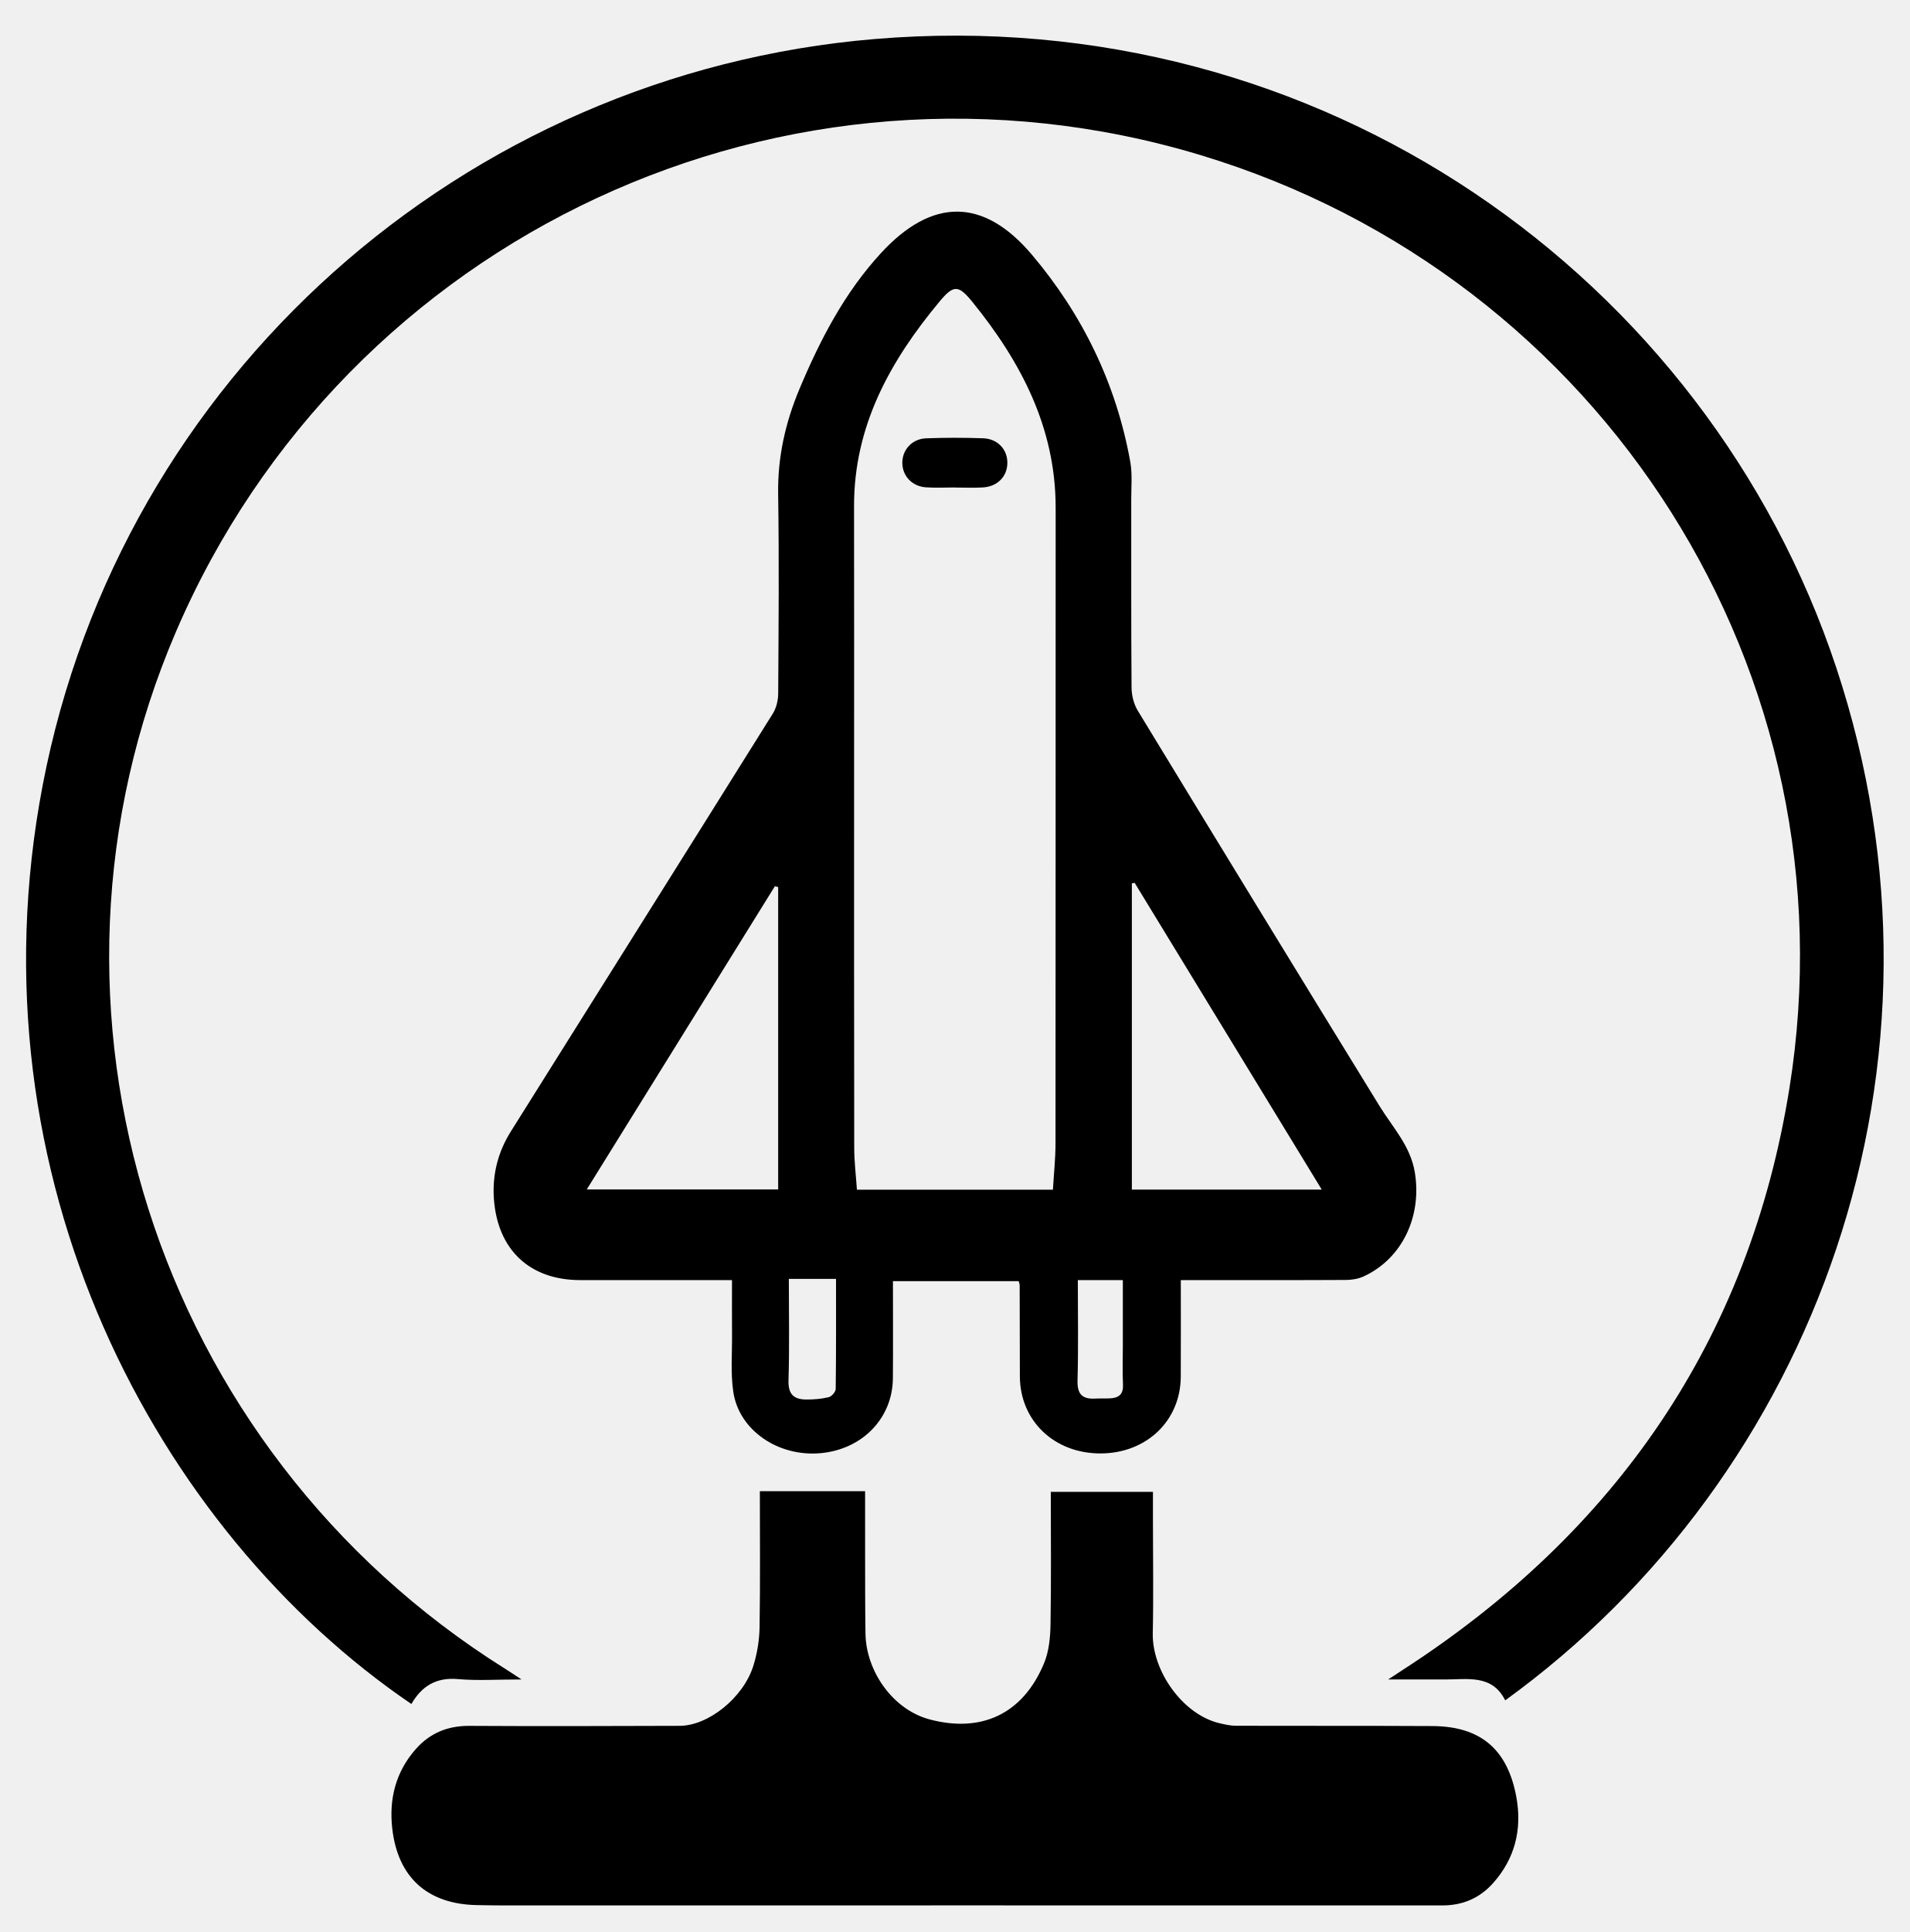
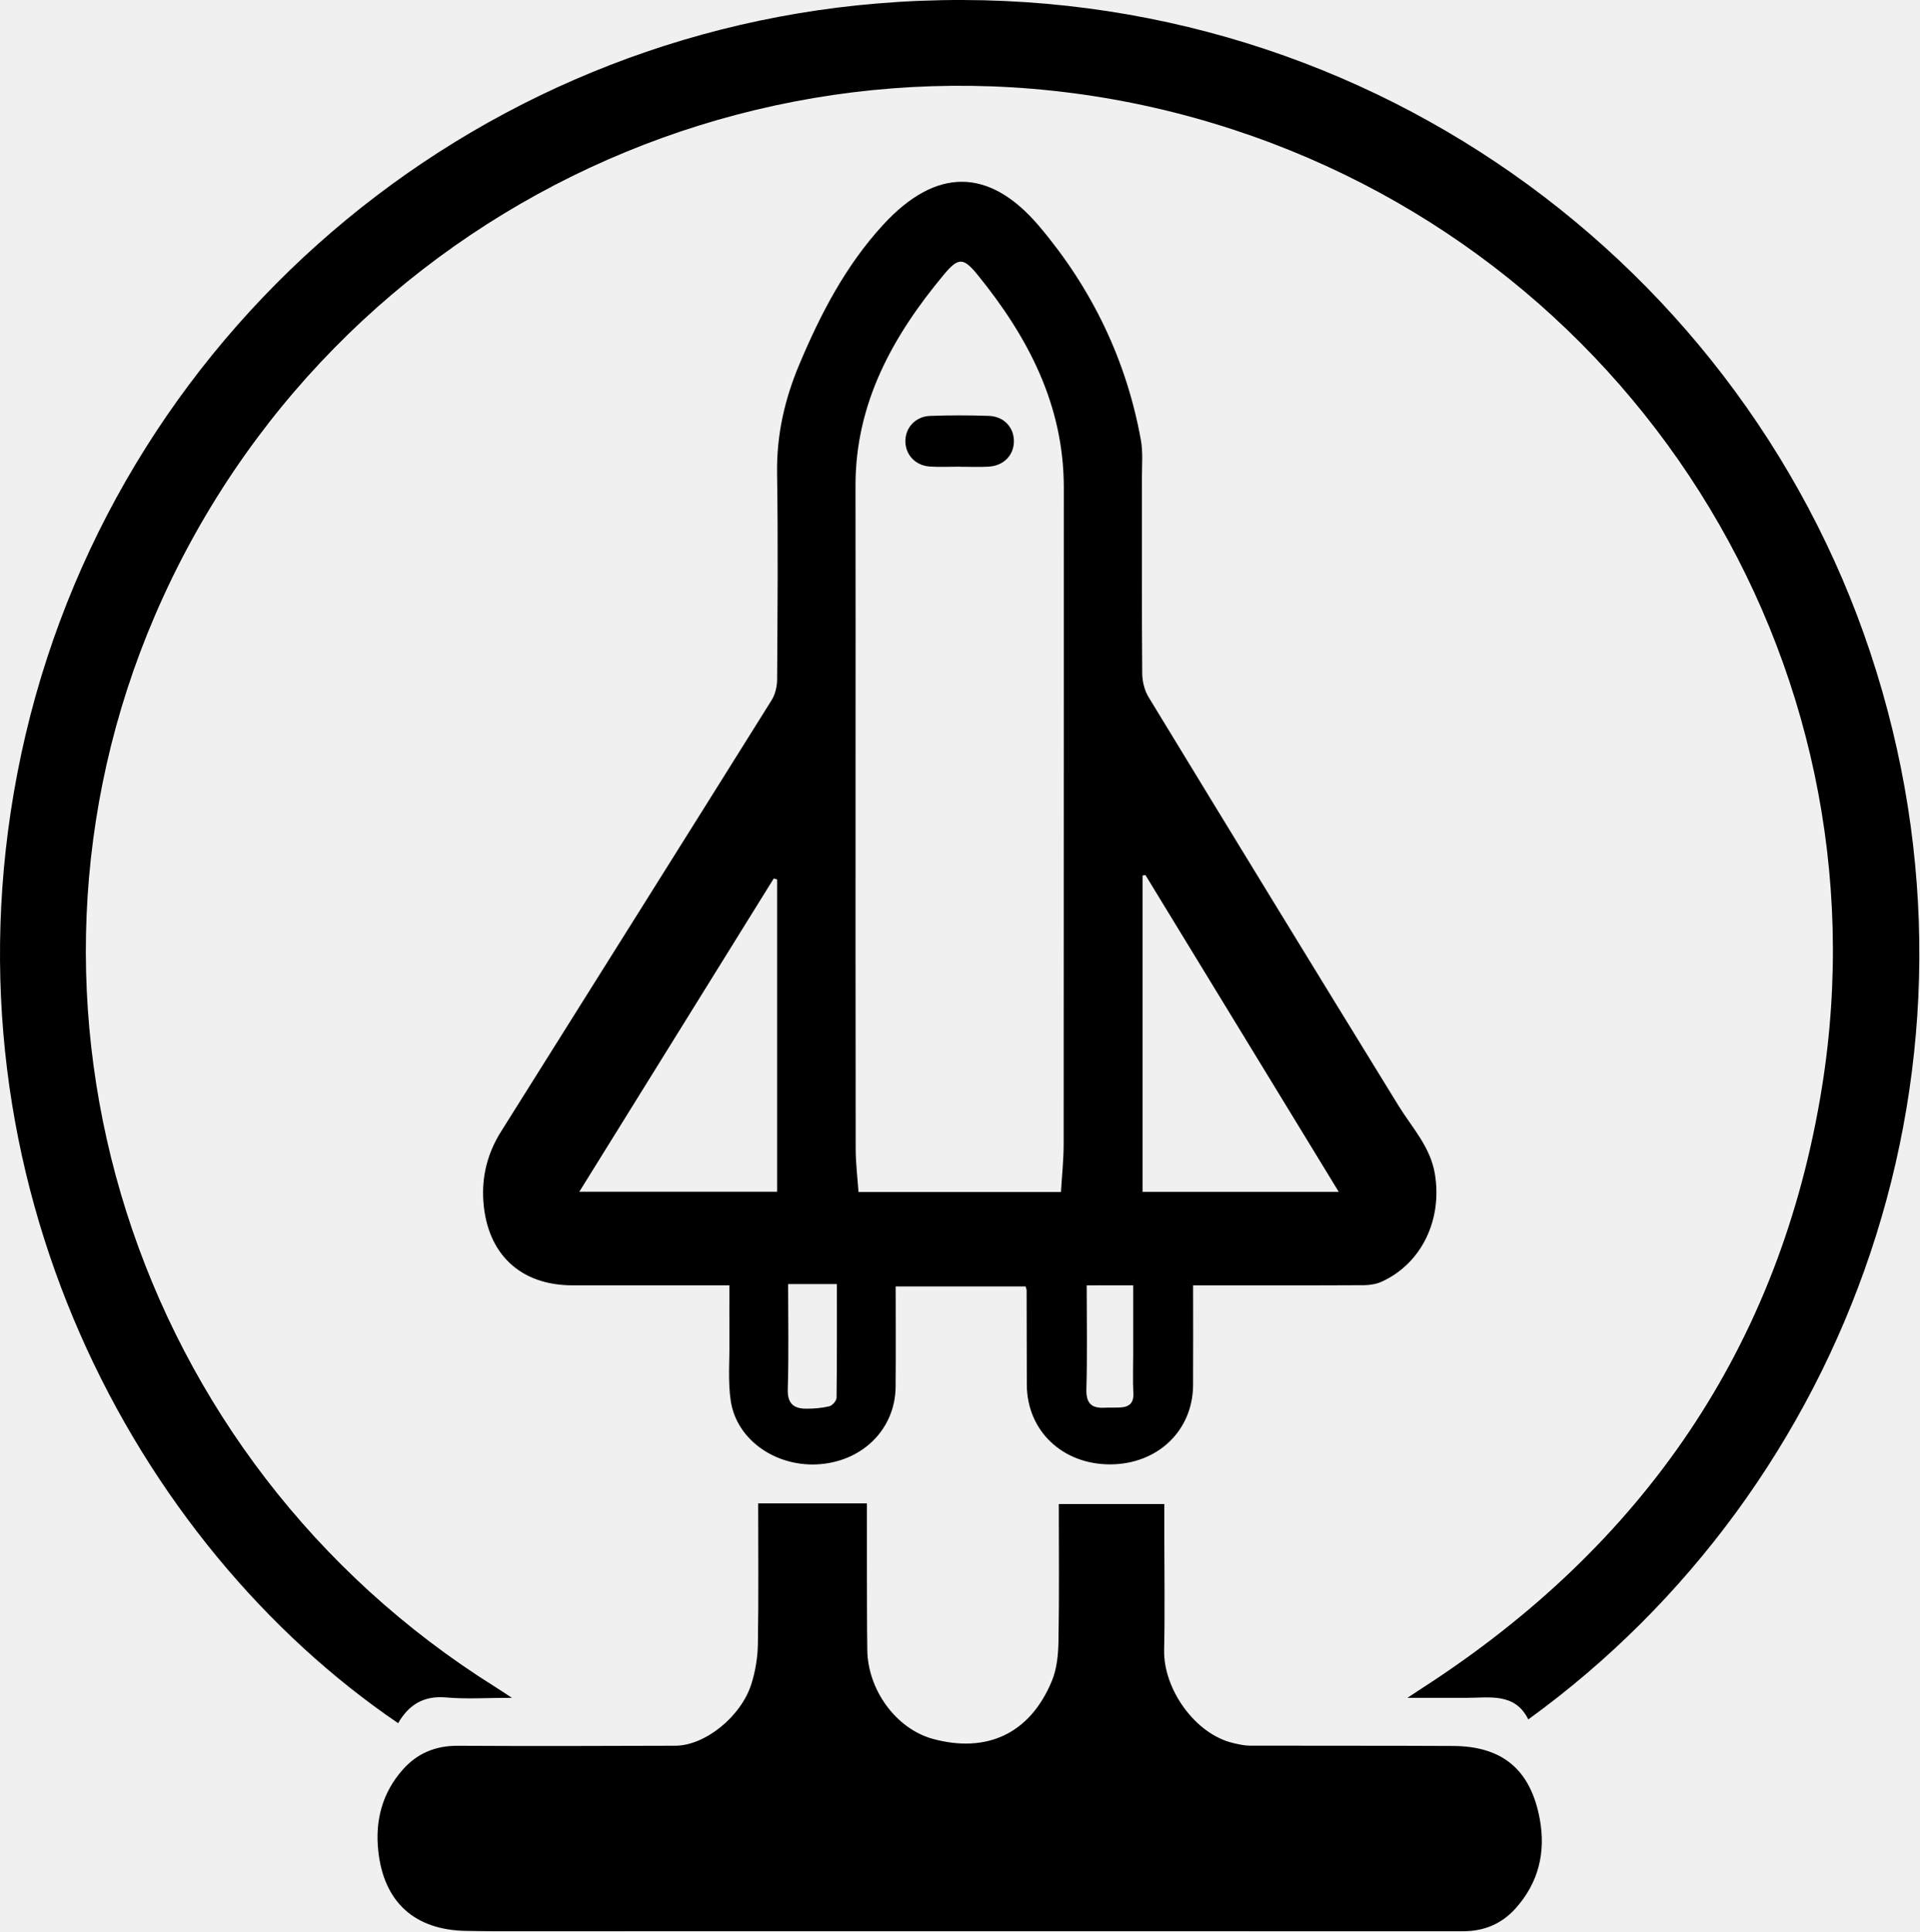
- <svg xmlns="http://www.w3.org/2000/svg" version="1.1" id="Layer_1" x="0px" y="0px" width="617px" height="624px" viewBox="106.5 57.5 617 624" enable-background="new 106.5 57.5 617 624" xml:space="preserve">
+ <svg xmlns="http://www.w3.org/2000/svg" version="1.1" id="Layer_1" x="0px" y="0px" width="600.083px" height="603.91px" viewBox="114.922 69.01 600.083 603.91" enable-background="new 114.922 69.01 600.083 603.91" xml:space="preserve">
  <g>
-     <path d="M274.973,599.932c-7.891,0-14.257,0.442-20.535-0.116c-7.041-0.628-11.703,2.265-15.044,8.041   c-82.029-55.769-143.426-169.779-119.086-296.849C145.51,179.444,256.038,81.226,389.117,70.101   c144.177-12.053,268.752,77.064,310.57,203.02c42.488,127.974-6.695,260.998-106.942,333.561   c-4.246-8.497-12.192-6.712-19.563-6.744c-5.606-0.023-11.216-0.005-18.236-0.005c2.321-1.524,3.49-2.305,4.671-3.066   c68.889-44.501,111.906-106.644,124.937-187.854c21.473-133.808-60.006-262.104-190.223-301.416   C360.753,67.27,218.31,133.528,163.333,261.56c-52.194,121.552-6.965,263.952,106.381,334.945   C271.074,597.357,272.405,598.257,274.973,599.932z" />
-     <path d="M487.949,470.948c0,10.934,0.048,21.088-0.012,31.241c-0.084,14.188-11.056,24.669-25.808,24.742   c-14.991,0.075-26.103-10.473-26.169-24.884c-0.045-9.828-0.035-19.656-0.063-29.483c-0.002-0.313-0.148-0.625-0.314-1.276   c-13.297,0-26.677,0-40.625,0c0,10.502,0.07,20.94-0.018,31.379c-0.108,12.886-9.84,22.921-23.281,24.173   c-13.697,1.274-26.43-7.322-28.276-19.81c-0.894-6.039-0.355-12.296-0.406-18.454c-0.046-5.646-0.01-11.289-0.01-17.628   c-2.026,0-3.785,0-5.543,0c-14.493,0-28.985,0-43.479,0c-16.29,0-26.684-9.743-27.888-26.149   c-0.58-7.898,1.299-15.217,5.487-21.893c28.212-44.98,56.479-89.927,84.623-134.948c1.138-1.821,1.711-4.296,1.724-6.472   c0.125-21.489,0.313-42.982-0.015-64.467c-0.183-11.916,2.35-23.09,6.905-33.935c6.671-15.885,14.566-31.092,26.335-43.867   c16.46-17.869,33.081-17.956,48.742,0.563c16.38,19.369,27.237,41.716,31.765,66.844c0.699,3.882,0.313,7.972,0.317,11.965   c0.023,20.324-0.059,40.647,0.1,60.97c0.02,2.5,0.7,5.321,1.987,7.438c25.954,42.655,51.993,85.259,78.155,127.787   c4.238,6.889,9.938,12.794,11.36,21.331c2.364,14.187-4.038,27.891-16.528,33.645c-1.708,0.787-3.767,1.128-5.666,1.14   c-15.99,0.088-31.983,0.05-47.977,0.05C491.746,470.948,490.119,470.948,487.949,470.948z M446.635,441.752   c0.297-5.048,0.836-9.98,0.84-14.916c0.057-68.441,0.02-136.883,0.047-205.325c0.012-25.832-11.19-47.146-26.928-66.529   c-4.459-5.491-6.051-5.53-10.543-0.137c-15.963,19.167-27.705,40.204-27.657,66.145c0.055,28.962,0.014,57.925,0.014,86.889   c0,40.144-0.027,80.288,0.041,120.431c0.008,4.437,0.563,8.871,0.874,13.442C404.647,441.752,425.254,441.752,446.635,441.752z    M473.048,342.651c-0.303,0.047-0.605,0.094-0.909,0.14c0,32.922,0,65.843,0,98.923c19.972,0,40.201,0,61.342,0   C513.101,408.31,493.074,375.48,473.048,342.651z M296.048,441.672c21.728,0,41.97,0,61.833,0c0-32.736,0-65.195,0-97.654   c-0.352-0.099-0.703-0.196-1.055-0.295C336.727,376.115,316.627,408.509,296.048,441.672z M361.327,470.549   c0,11.213,0.224,22.019-0.108,32.805c-0.137,4.428,1.706,6.12,5.626,6.162c2.464,0.026,4.989-0.179,7.373-0.754   c0.943-0.227,2.239-1.729,2.251-2.665c0.153-11.771,0.101-23.545,0.101-35.548C371.359,470.549,366.748,470.549,361.327,470.549z    M454.682,470.949c0,11.233,0.2,21.851-0.095,32.451c-0.123,4.448,1.593,6.043,5.73,5.82c1.654-0.088,3.319,0.018,4.974-0.088   c2.743-0.173,4.133-1.432,3.98-4.452c-0.205-4.137-0.048-8.292-0.048-12.438c0.001-7.064,0-14.129,0-21.294   C464.075,470.949,459.674,470.949,454.682,470.949z" />
-     <path d="M351.967,539.127c11.539,0,22.467,0,33.996,0c0,6.778-0.013,13.381,0.003,19.982c0.021,8.659-0.01,17.32,0.117,25.979   c0.18,12.196,8.843,24.558,20.649,27.728c16.455,4.417,30.121-1.4,37.063-18.174c1.571-3.798,1.995-8.271,2.067-12.451   c0.243-14.148,0.093-28.304,0.093-42.854c10.883,0,21.599,0,32.996,0c0,3.138,0,6.403,0,9.668c0,11.993,0.197,23.99-0.057,35.979   c-0.256,12.192,9.667,26.305,21.596,29.092c1.727,0.404,3.507,0.813,5.263,0.816c21.155,0.065,42.31-0.021,63.463,0.093   c15.508,0.084,24.276,7.438,27.121,22.898c1.909,10.386-0.396,19.888-7.548,27.875c-4.322,4.827-9.795,7.164-16.384,7.162   c-101.108-0.03-202.215-0.008-303.323-0.004c-2.831,0.001-5.662-0.056-8.492-0.104c-15.974-0.276-25.643-8.92-27.394-24.908   c-1.04-9.489,1.182-18.227,7.659-25.525c4.562-5.142,10.273-7.495,17.258-7.454c22.65,0.134,45.303,0.058,67.955-0.013   c9.25-0.028,20.545-9.055,23.785-19.355c1.255-3.983,1.951-8.297,2.021-12.476C352.114,568.609,351.967,554.132,351.967,539.127z" />
-     <path fill="#FFFFFF" d="M415.043,214.94c0,0.01,0,0.019,0,0.028c2.983,0,5.976,0.138,8.949-0.032   c4.726-0.269,7.897-3.539,7.932-7.911c0.033-4.362-3.131-7.813-7.844-7.973c-6.126-0.208-12.272-0.22-18.396,0.013   c-4.623,0.176-7.813,3.805-7.696,8.12c0.111,4.132,3.191,7.405,7.609,7.713C408.731,215.116,411.893,214.94,415.043,214.94z" />
-     <path d="M415.043,214.94c-3.15,0-6.312,0.176-9.446-0.042c-4.418-0.308-7.498-3.581-7.609-7.713   c-0.117-4.315,3.073-7.944,7.696-8.12c6.124-0.232,12.271-0.221,18.396-0.013c4.713,0.16,7.877,3.611,7.844,7.973   c-0.033,4.373-3.206,7.643-7.932,7.911c-2.975,0.17-5.966,0.032-8.949,0.032C415.043,214.958,415.043,214.95,415.043,214.94z" />
+     <path d="M274.973,599.932c-7.891,0-14.257,0.442-20.535-0.114c-7.041-0.63-11.703,2.265-15.044,8.041   c-82.029-55.771-143.426-169.779-119.086-296.851C145.51,179.444,256.038,81.226,389.117,70.101   c144.177-12.053,268.752,77.064,310.57,203.02c42.486,127.974-6.695,260.998-106.942,333.561   c-4.246-8.497-12.192-6.712-19.563-6.744c-5.604-0.021-11.216-0.005-18.234-0.005c2.319-1.522,3.488-2.305,4.671-3.064   c68.889-44.501,111.906-106.646,124.937-187.854c21.475-133.808-60.006-262.104-190.223-301.416   C360.753,67.27,218.31,133.528,163.333,261.56c-52.194,121.551-6.965,263.952,106.381,334.945   C271.074,597.357,272.405,598.257,274.973,599.932z" />
+     <path d="M487.949,470.948c0,10.934,0.048,21.088-0.012,31.241c-0.086,14.188-11.058,24.669-25.81,24.74   c-14.991,0.075-26.103-10.473-26.169-24.884c-0.045-9.828-0.035-19.656-0.063-29.481c-0.004-0.313-0.148-0.625-0.314-1.276   c-13.297,0-26.677,0-40.625,0c0,10.502,0.07,20.938-0.018,31.379c-0.108,12.886-9.842,22.921-23.281,24.173   c-13.697,1.274-26.432-7.322-28.276-19.81c-0.894-6.039-0.354-12.296-0.406-18.454c-0.046-5.646-0.01-11.289-0.01-17.628   c-2.024,0-3.785,0-5.543,0c-14.493,0-28.983,0-43.479,0c-16.29,0-26.684-9.743-27.888-26.149   c-0.58-7.896,1.299-15.217,5.487-21.893c28.212-44.98,56.479-89.928,84.623-134.948c1.138-1.821,1.711-4.296,1.724-6.472   c0.125-21.489,0.313-42.982-0.015-64.467c-0.183-11.916,2.35-23.09,6.905-33.935c6.671-15.885,14.564-31.092,26.335-43.867   c16.46-17.869,33.081-17.956,48.742,0.563c16.38,19.369,27.235,41.716,31.765,66.844c0.699,3.882,0.313,7.972,0.317,11.965   c0.021,20.324-0.061,40.647,0.1,60.97c0.02,2.5,0.7,5.321,1.987,7.438c25.954,42.655,51.991,85.259,78.153,127.787   c4.238,6.889,9.938,12.794,11.36,21.331c2.364,14.187-4.038,27.891-16.528,33.645c-1.708,0.787-3.767,1.128-5.666,1.142   c-15.988,0.088-31.981,0.05-47.977,0.05C491.746,470.948,490.119,470.948,487.949,470.948z M446.635,441.752   c0.297-5.048,0.836-9.979,0.84-14.916c0.059-68.441,0.021-136.883,0.049-205.325c0.012-25.832-11.19-47.146-26.93-66.529   c-4.459-5.491-6.051-5.53-10.543-0.137c-15.963,19.167-27.705,40.204-27.657,66.146c0.057,28.962,0.016,57.925,0.016,86.889   c0,40.146-0.027,80.288,0.041,120.431c0.008,4.438,0.563,8.871,0.874,13.442C404.647,441.752,425.254,441.752,446.635,441.752z    M473.048,342.65c-0.303,0.048-0.604,0.095-0.909,0.141c0,32.922,0,65.843,0,98.923c19.974,0,40.201,0,61.344,0   C513.101,408.31,493.074,375.48,473.048,342.65z M296.048,441.672c21.729,0,41.97,0,61.833,0c0-32.736,0-65.195,0-97.654   c-0.352-0.099-0.703-0.194-1.055-0.295C336.727,376.115,316.627,408.509,296.048,441.672z M361.327,470.549   c0,11.213,0.224,22.021-0.108,32.805c-0.137,4.43,1.706,6.12,5.626,6.162c2.464,0.026,4.989-0.179,7.373-0.754   c0.943-0.227,2.239-1.729,2.251-2.665c0.153-11.771,0.103-23.545,0.103-35.548C371.359,470.549,366.748,470.549,361.327,470.549z    M454.682,470.949c0,11.231,0.2,21.851-0.095,32.451c-0.123,4.446,1.593,6.043,5.73,5.818c1.652-0.088,3.317,0.02,4.974-0.088   c2.743-0.173,4.133-1.432,3.98-4.452c-0.205-4.137-0.05-8.292-0.05-12.438c0.001-7.064,0-14.129,0-21.294   C464.075,470.949,459.674,470.949,454.682,470.949z" />
+     <path d="M351.967,539.127c11.539,0,22.467,0,33.996,0c0,6.778-0.013,13.381,0.003,19.982c0.021,8.657-0.01,17.318,0.117,25.979   c0.18,12.196,8.843,24.56,20.649,27.729c16.453,4.417,30.119-1.4,37.063-18.176c1.571-3.798,1.995-8.271,2.067-12.449   c0.243-14.148,0.093-28.306,0.093-42.854c10.883,0,21.599,0,32.996,0c0,3.138,0,6.403,0,9.668c0,11.993,0.197,23.99-0.059,35.979   c-0.256,12.19,9.667,26.305,21.598,29.092c1.727,0.404,3.507,0.813,5.263,0.814c21.155,0.065,42.31-0.021,63.463,0.095   c15.508,0.084,24.276,7.438,27.121,22.896c1.909,10.387-0.396,19.889-7.548,27.875c-4.322,4.827-9.795,7.164-16.384,7.162   c-101.108-0.03-202.215-0.008-303.323-0.004c-2.831,0.001-5.662-0.056-8.492-0.104c-15.974-0.275-25.643-8.921-27.394-24.907   c-1.04-9.489,1.182-18.229,7.659-25.525c4.562-5.142,10.273-7.495,17.258-7.454c22.65,0.134,45.303,0.06,67.957-0.013   c9.25-0.028,20.545-9.055,23.783-19.355c1.257-3.981,1.951-8.297,2.021-12.476C352.114,568.609,351.967,554.132,351.967,539.127z" />
+     <path fill="#FFFFFF" d="M415.043,214.94c0,0.01,0,0.019,0,0.028c2.983,0,5.976,0.138,8.949-0.032   c4.726-0.269,7.896-3.539,7.932-7.911c0.033-4.362-3.131-7.813-7.844-7.973c-6.126-0.208-12.272-0.22-18.396,0.013   c-4.623,0.176-7.813,3.805-7.694,8.12c0.109,4.132,3.189,7.405,7.607,7.713C408.731,215.116,411.893,214.94,415.043,214.94z" />
+     <path d="M415.043,214.94c-3.15,0-6.312,0.176-9.446-0.042c-4.418-0.308-7.498-3.581-7.607-7.713   c-0.117-4.315,3.071-7.944,7.694-8.12c6.124-0.232,12.271-0.221,18.396-0.013c4.713,0.16,7.877,3.611,7.844,7.973   c-0.033,4.373-3.206,7.643-7.932,7.911c-2.977,0.17-5.966,0.032-8.949,0.032C415.043,214.958,415.043,214.95,415.043,214.94z" />
  </g>
</svg>
